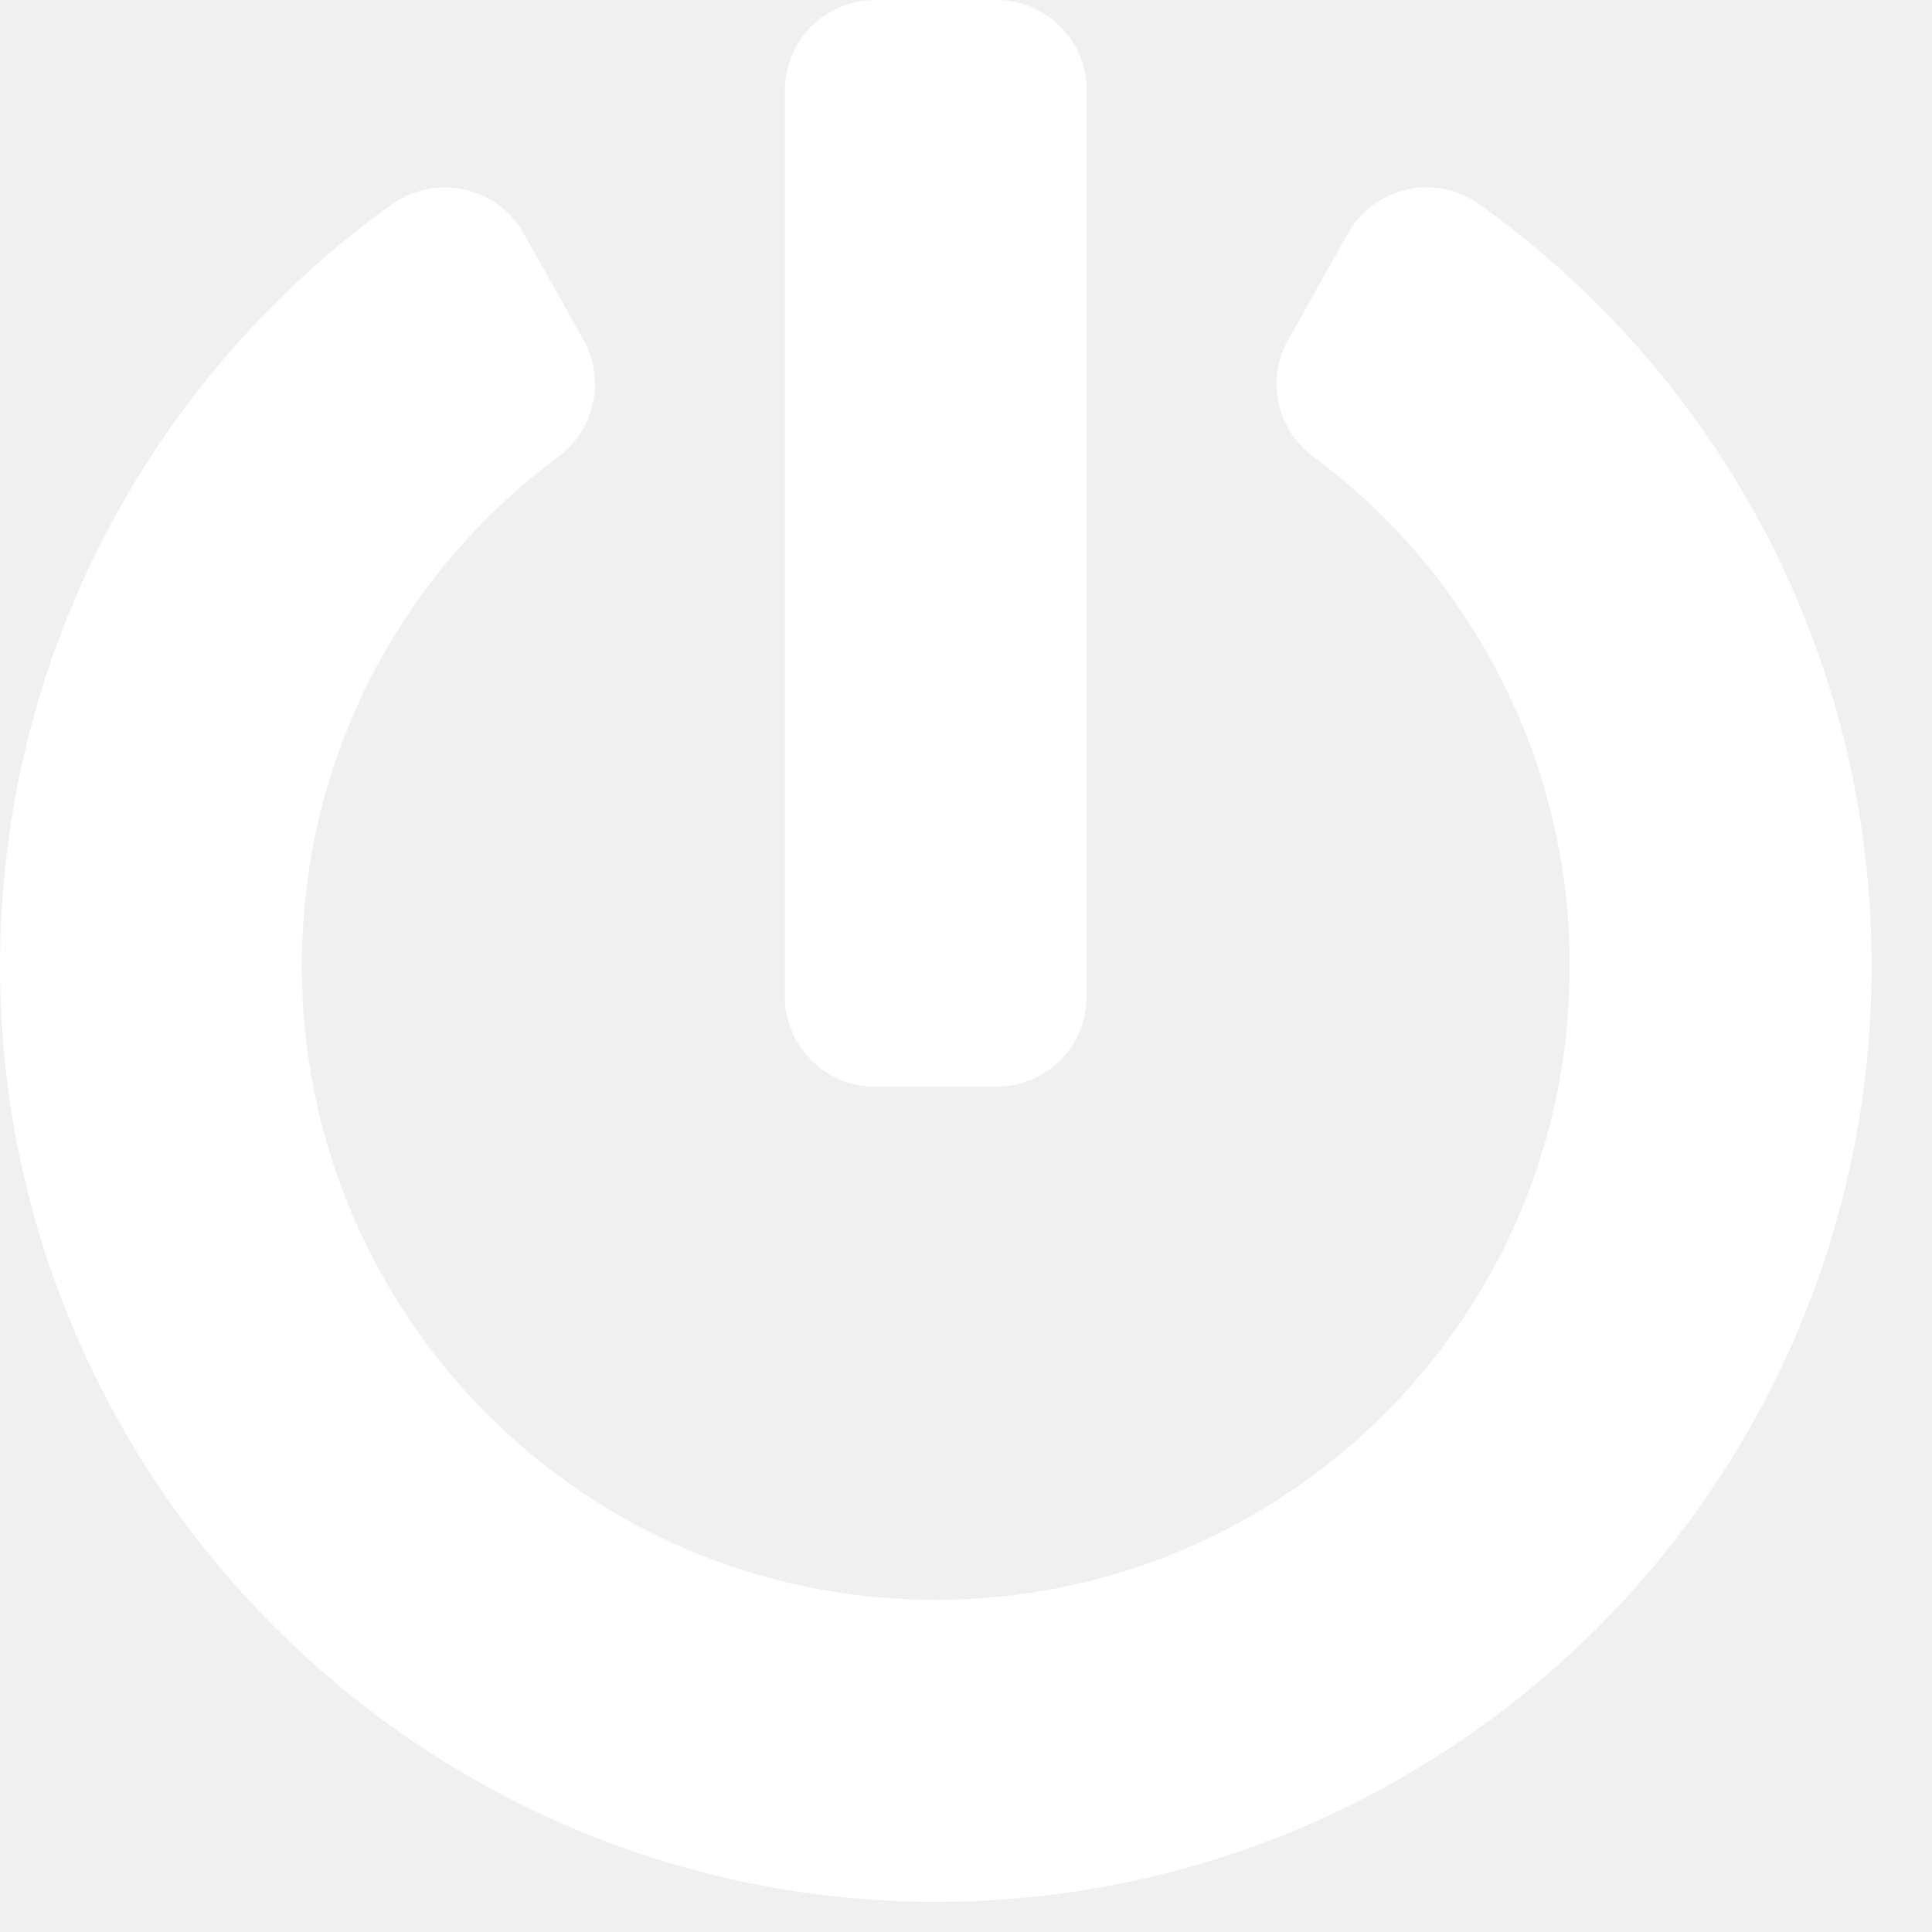
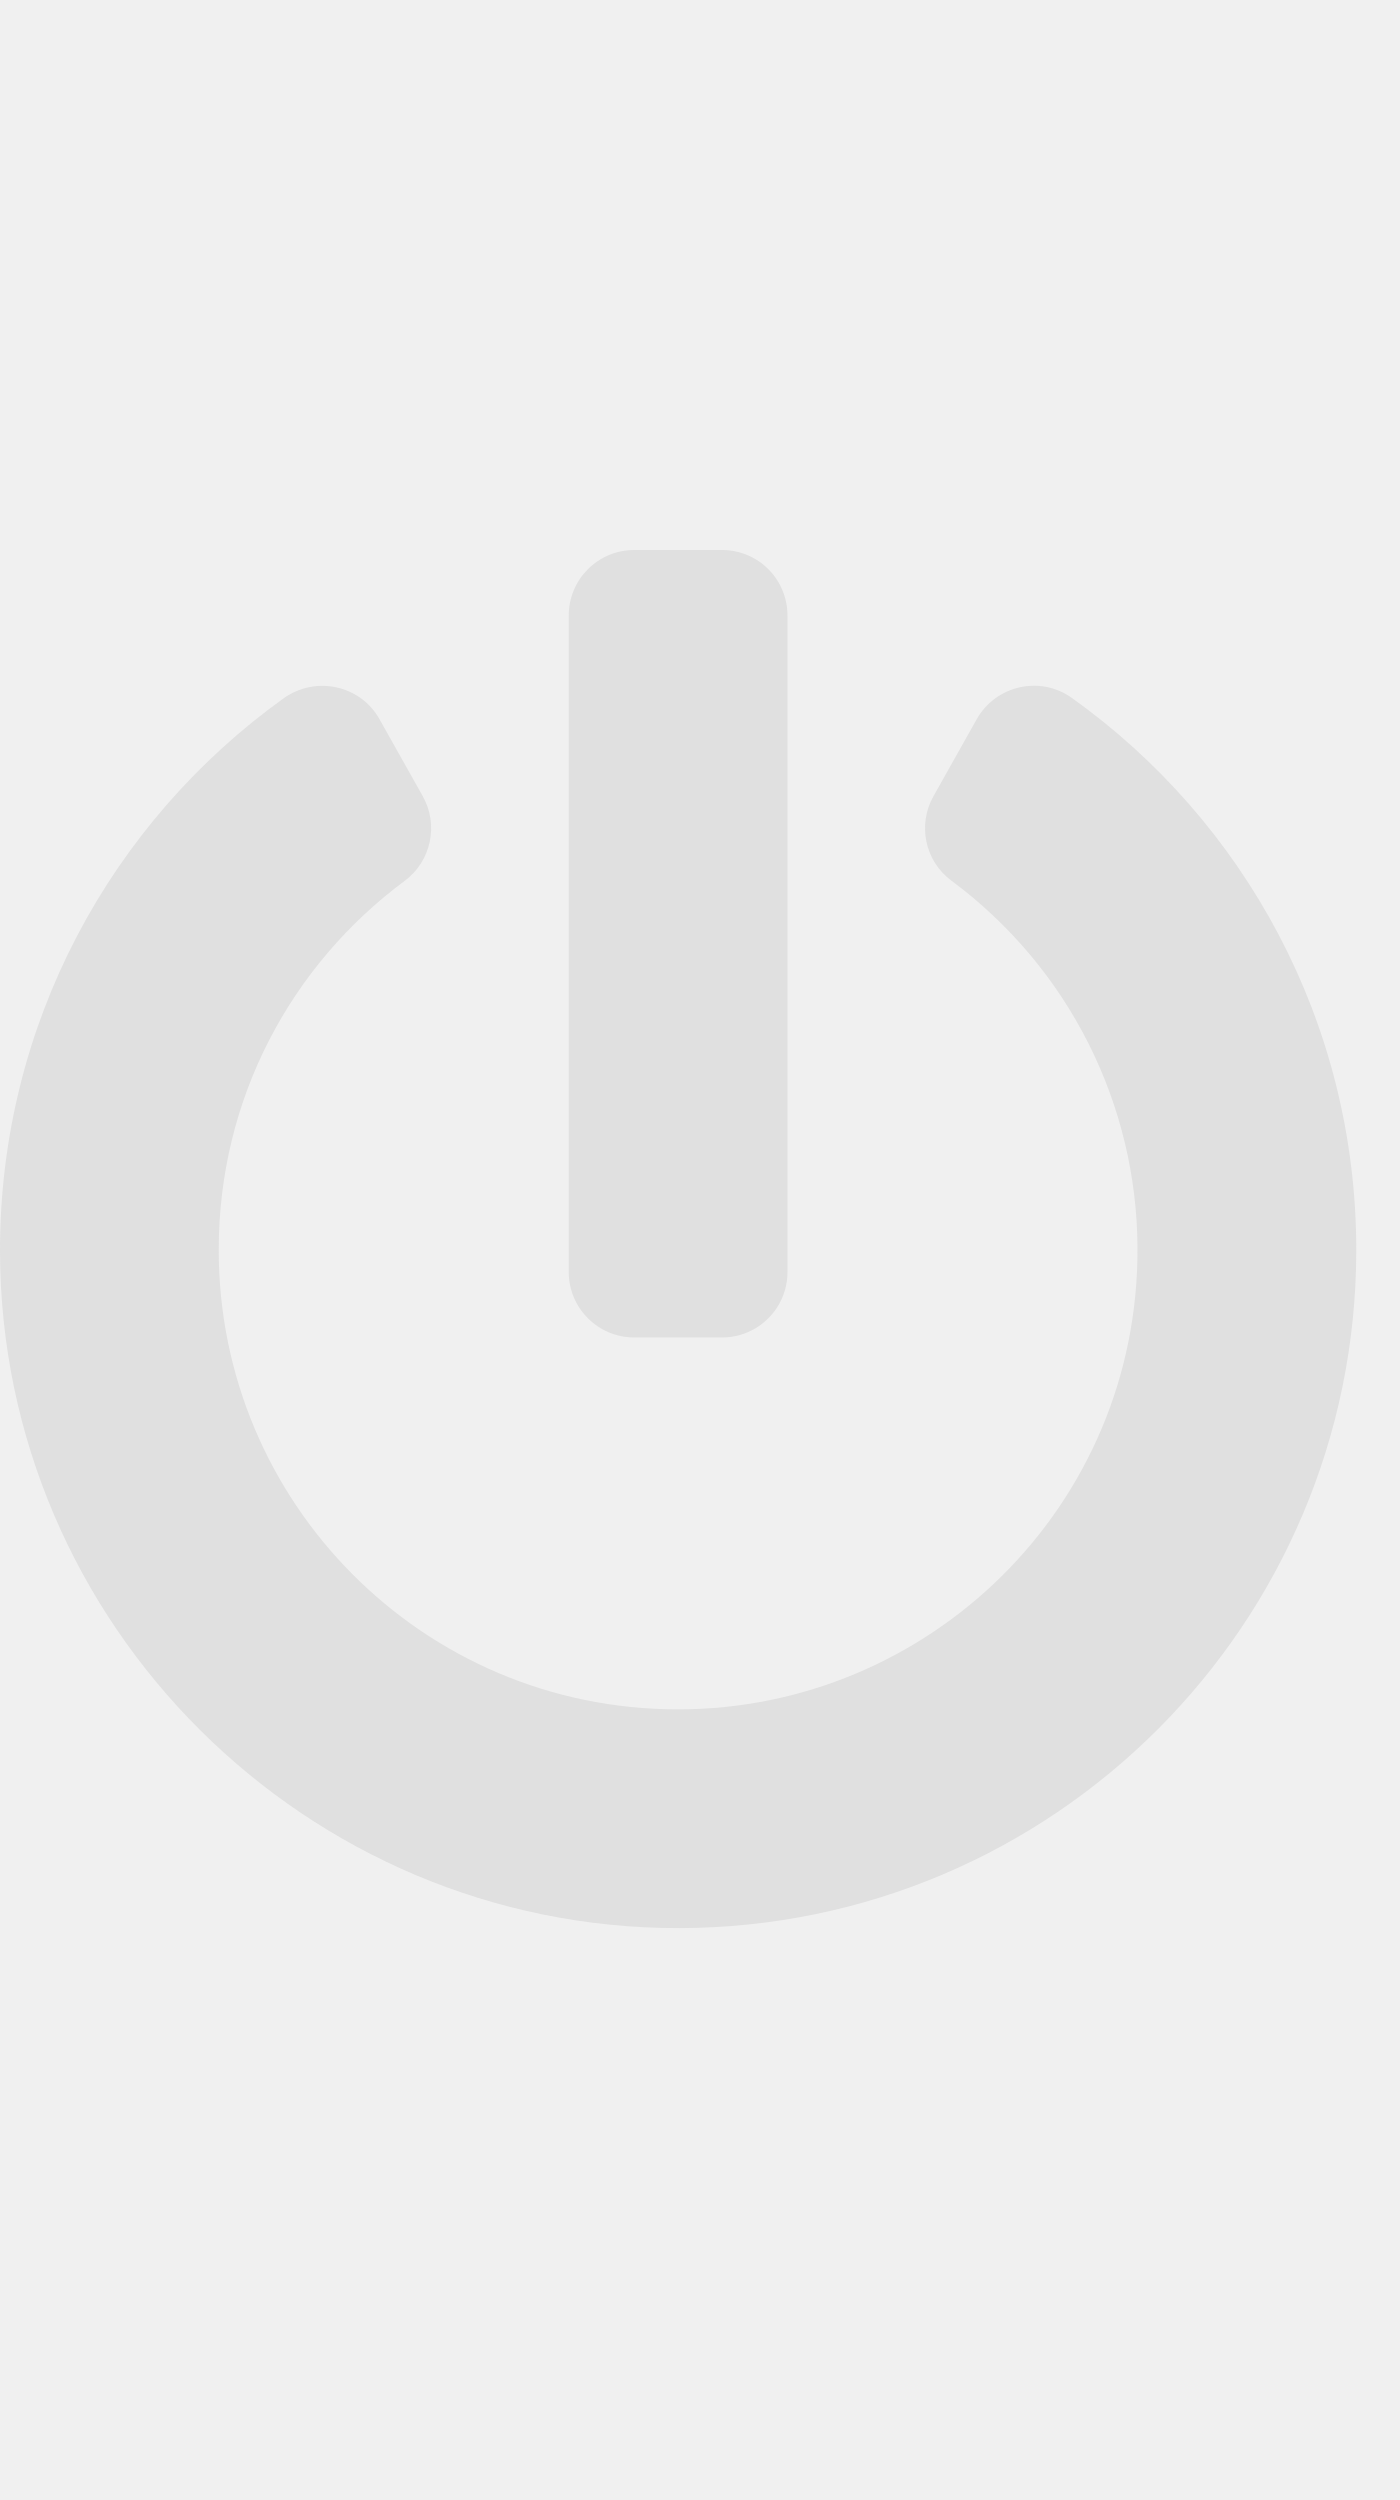
- <svg xmlns="http://www.w3.org/2000/svg" width="25" height="25" viewBox="0 0 25 25" fill="none">
-   <path d="M19.141 2.642C22.217 4.839 24.219 8.433 24.219 12.5C24.219 19.18 18.809 24.595 12.134 24.609C5.469 24.624 0.01 19.189 8.91193e-06 12.52C-0.005 8.452 1.997 4.849 5.068 2.646C5.64 2.241 6.436 2.412 6.777 3.022L7.549 4.395C7.837 4.907 7.7 5.557 7.227 5.908C5.2 7.412 3.906 9.795 3.906 12.495C3.901 17.002 7.544 20.703 12.109 20.703C16.582 20.703 20.342 17.08 20.312 12.446C20.298 9.917 19.107 7.476 16.987 5.903C16.514 5.552 16.382 4.902 16.67 4.395L17.441 3.022C17.783 2.417 18.574 2.236 19.141 2.642ZM14.062 12.891V1.172C14.062 0.522 13.54 0 12.891 0H11.328C10.679 0 10.156 0.522 10.156 1.172V12.891C10.156 13.54 10.679 14.062 11.328 14.062H12.891C13.54 14.062 14.062 13.54 14.062 12.891Z" fill="white" />
+ <svg xmlns="http://www.w3.org/2000/svg" width="14" height="25" viewBox="0 0 25 25">
+   <path d="M19.141 2.642C22.217 4.839 24.219 8.433 24.219 12.5C24.219 19.18 18.809 24.595 12.134 24.609C5.469 24.624 0.01 19.189 8.91193e-06 12.52C-0.005 8.452 1.997 4.849 5.068 2.646C5.64 2.241 6.436 2.412 6.777 3.022L7.549 4.395C7.837 4.907 7.7 5.557 7.227 5.908C5.2 7.412 3.906 9.795 3.906 12.495C3.901 17.002 7.544 20.703 12.109 20.703C16.582 20.703 20.342 17.08 20.312 12.446C20.298 9.917 19.107 7.476 16.987 5.903C16.514 5.552 16.382 4.902 16.67 4.395L17.441 3.022C17.783 2.417 18.574 2.236 19.141 2.642ZM14.062 12.891V1.172C14.062 0.522 13.54 0 12.891 0H11.328C10.679 0 10.156 0.522 10.156 1.172V12.891C10.156 13.54 10.679 14.062 11.328 14.062H12.891C13.54 14.062 14.062 13.54 14.062 12.891Z" fill="rgba(224, 224, 224, 1)" />
</svg>
